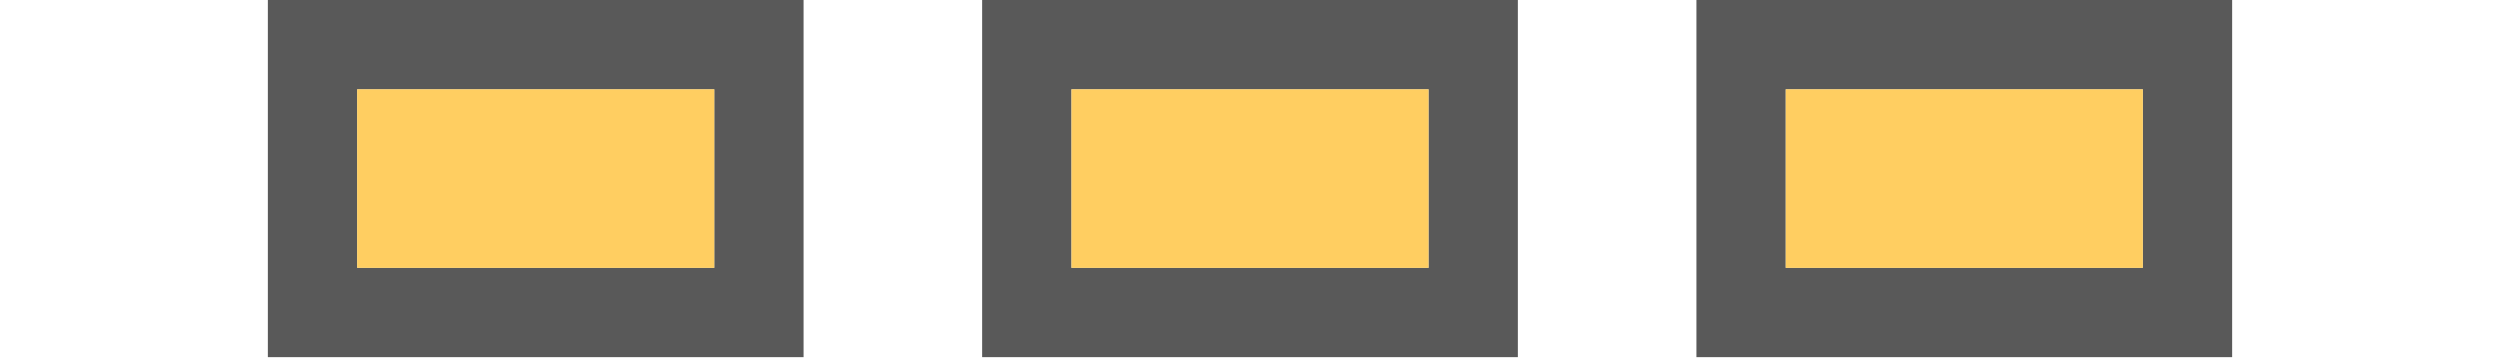
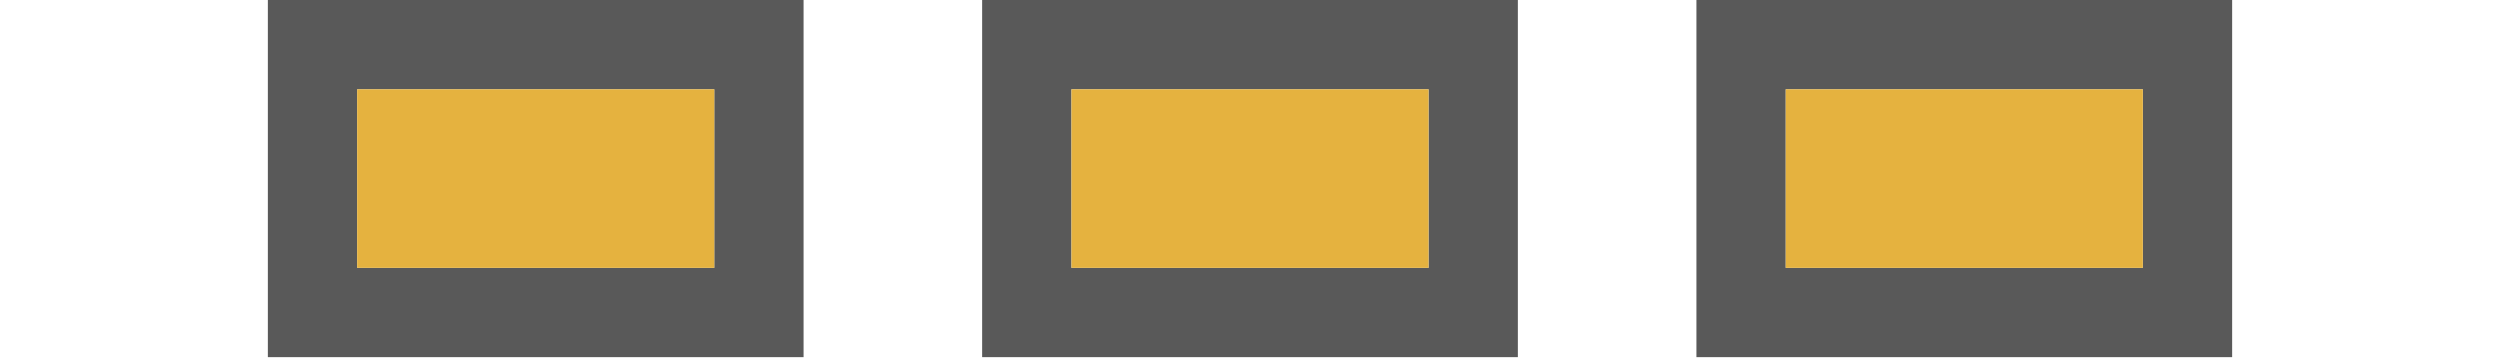
<svg xmlns="http://www.w3.org/2000/svg" width="28" height="4" id="svg11300" version="1.0" style="display:inline;enable-background:new">
  <defs id="defs3" />
  <g style="display:inline" id="layer1" transform="translate(0,-296)">
    <path id="rect5319-7" d="m 3,296 0,4 6,0 0,-4 z m 1,1 4,0 0,2 -4,0 z" style="opacity:0.65;fill:#000000;fill-opacity:1;stroke:none" />
-     <rect style="opacity:0.85;fill:#ffc645;fill-opacity:1;stroke:none" id="rect4270-9" width="4" height="2" x="4" y="297" />
+     <rect style="opacity:1;fill:#e5b23f;fill-opacity:1;stroke:none" id="rect4270-9" width="4" height="2" x="4" y="297" />
    <path style="opacity:0.65;fill:#000000;fill-opacity:1;stroke:none" d="m 11,296 0,4 6,0 0,-4 z m 1,1 4,0 0,2 -4,0 z" id="path4241" />
-     <rect y="297" x="12" height="2" width="4" id="rect4239" style="opacity:0.85;fill:#ffc645;fill-opacity:1;stroke:none" />
+     <rect y="297" x="12" height="2" width="4" id="rect4239" style="opacity:1;fill:#e5b23f;fill-opacity:1;stroke:none" />
    <path id="path4138" d="m 19,296 0,4 6,0 0,-4 z m 1,1 4,0 0,2 -4,0 z" style="opacity:0.65;fill:#000000;fill-opacity:1;stroke:none" />
-     <rect style="opacity:0.85;fill:#ffc645;fill-opacity:1;stroke:none" id="rect4140" width="4" height="2" x="20" y="297" />
+     <rect style="opacity:1;fill:#e5b23f;fill-opacity:1;stroke:none" id="rect4140" width="4" height="2" x="20" y="297" />
  </g>
</svg>
